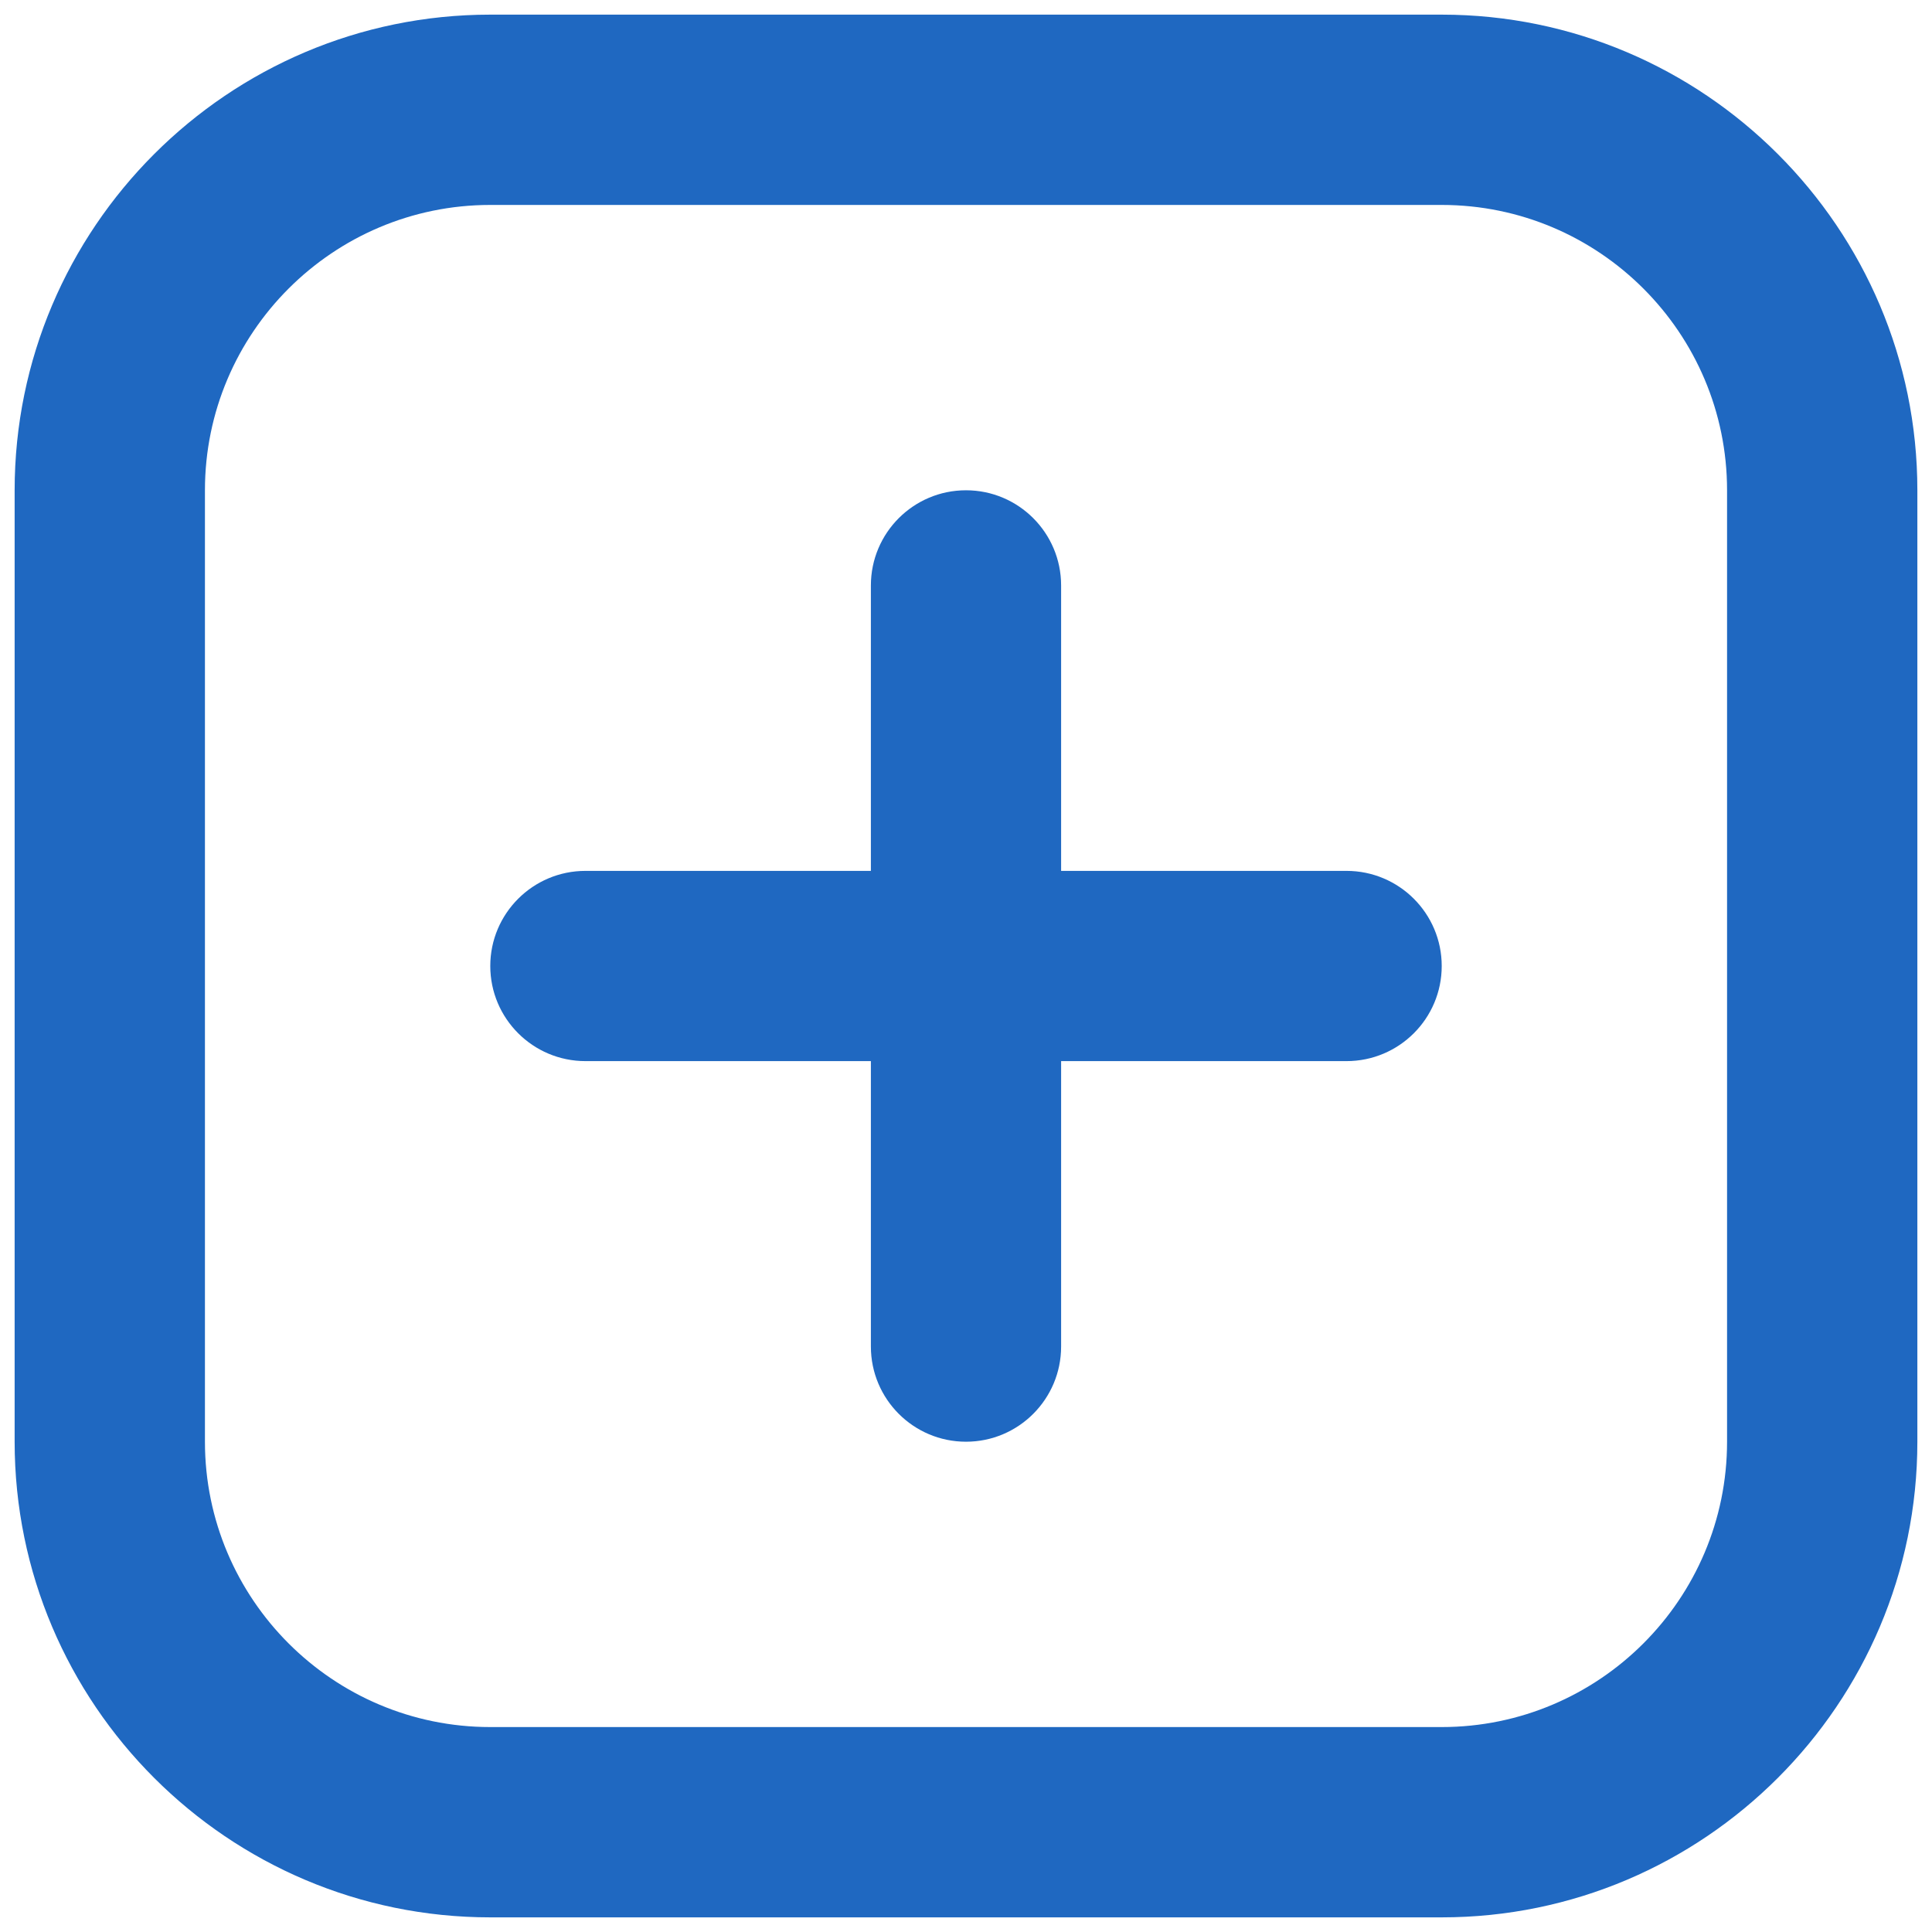
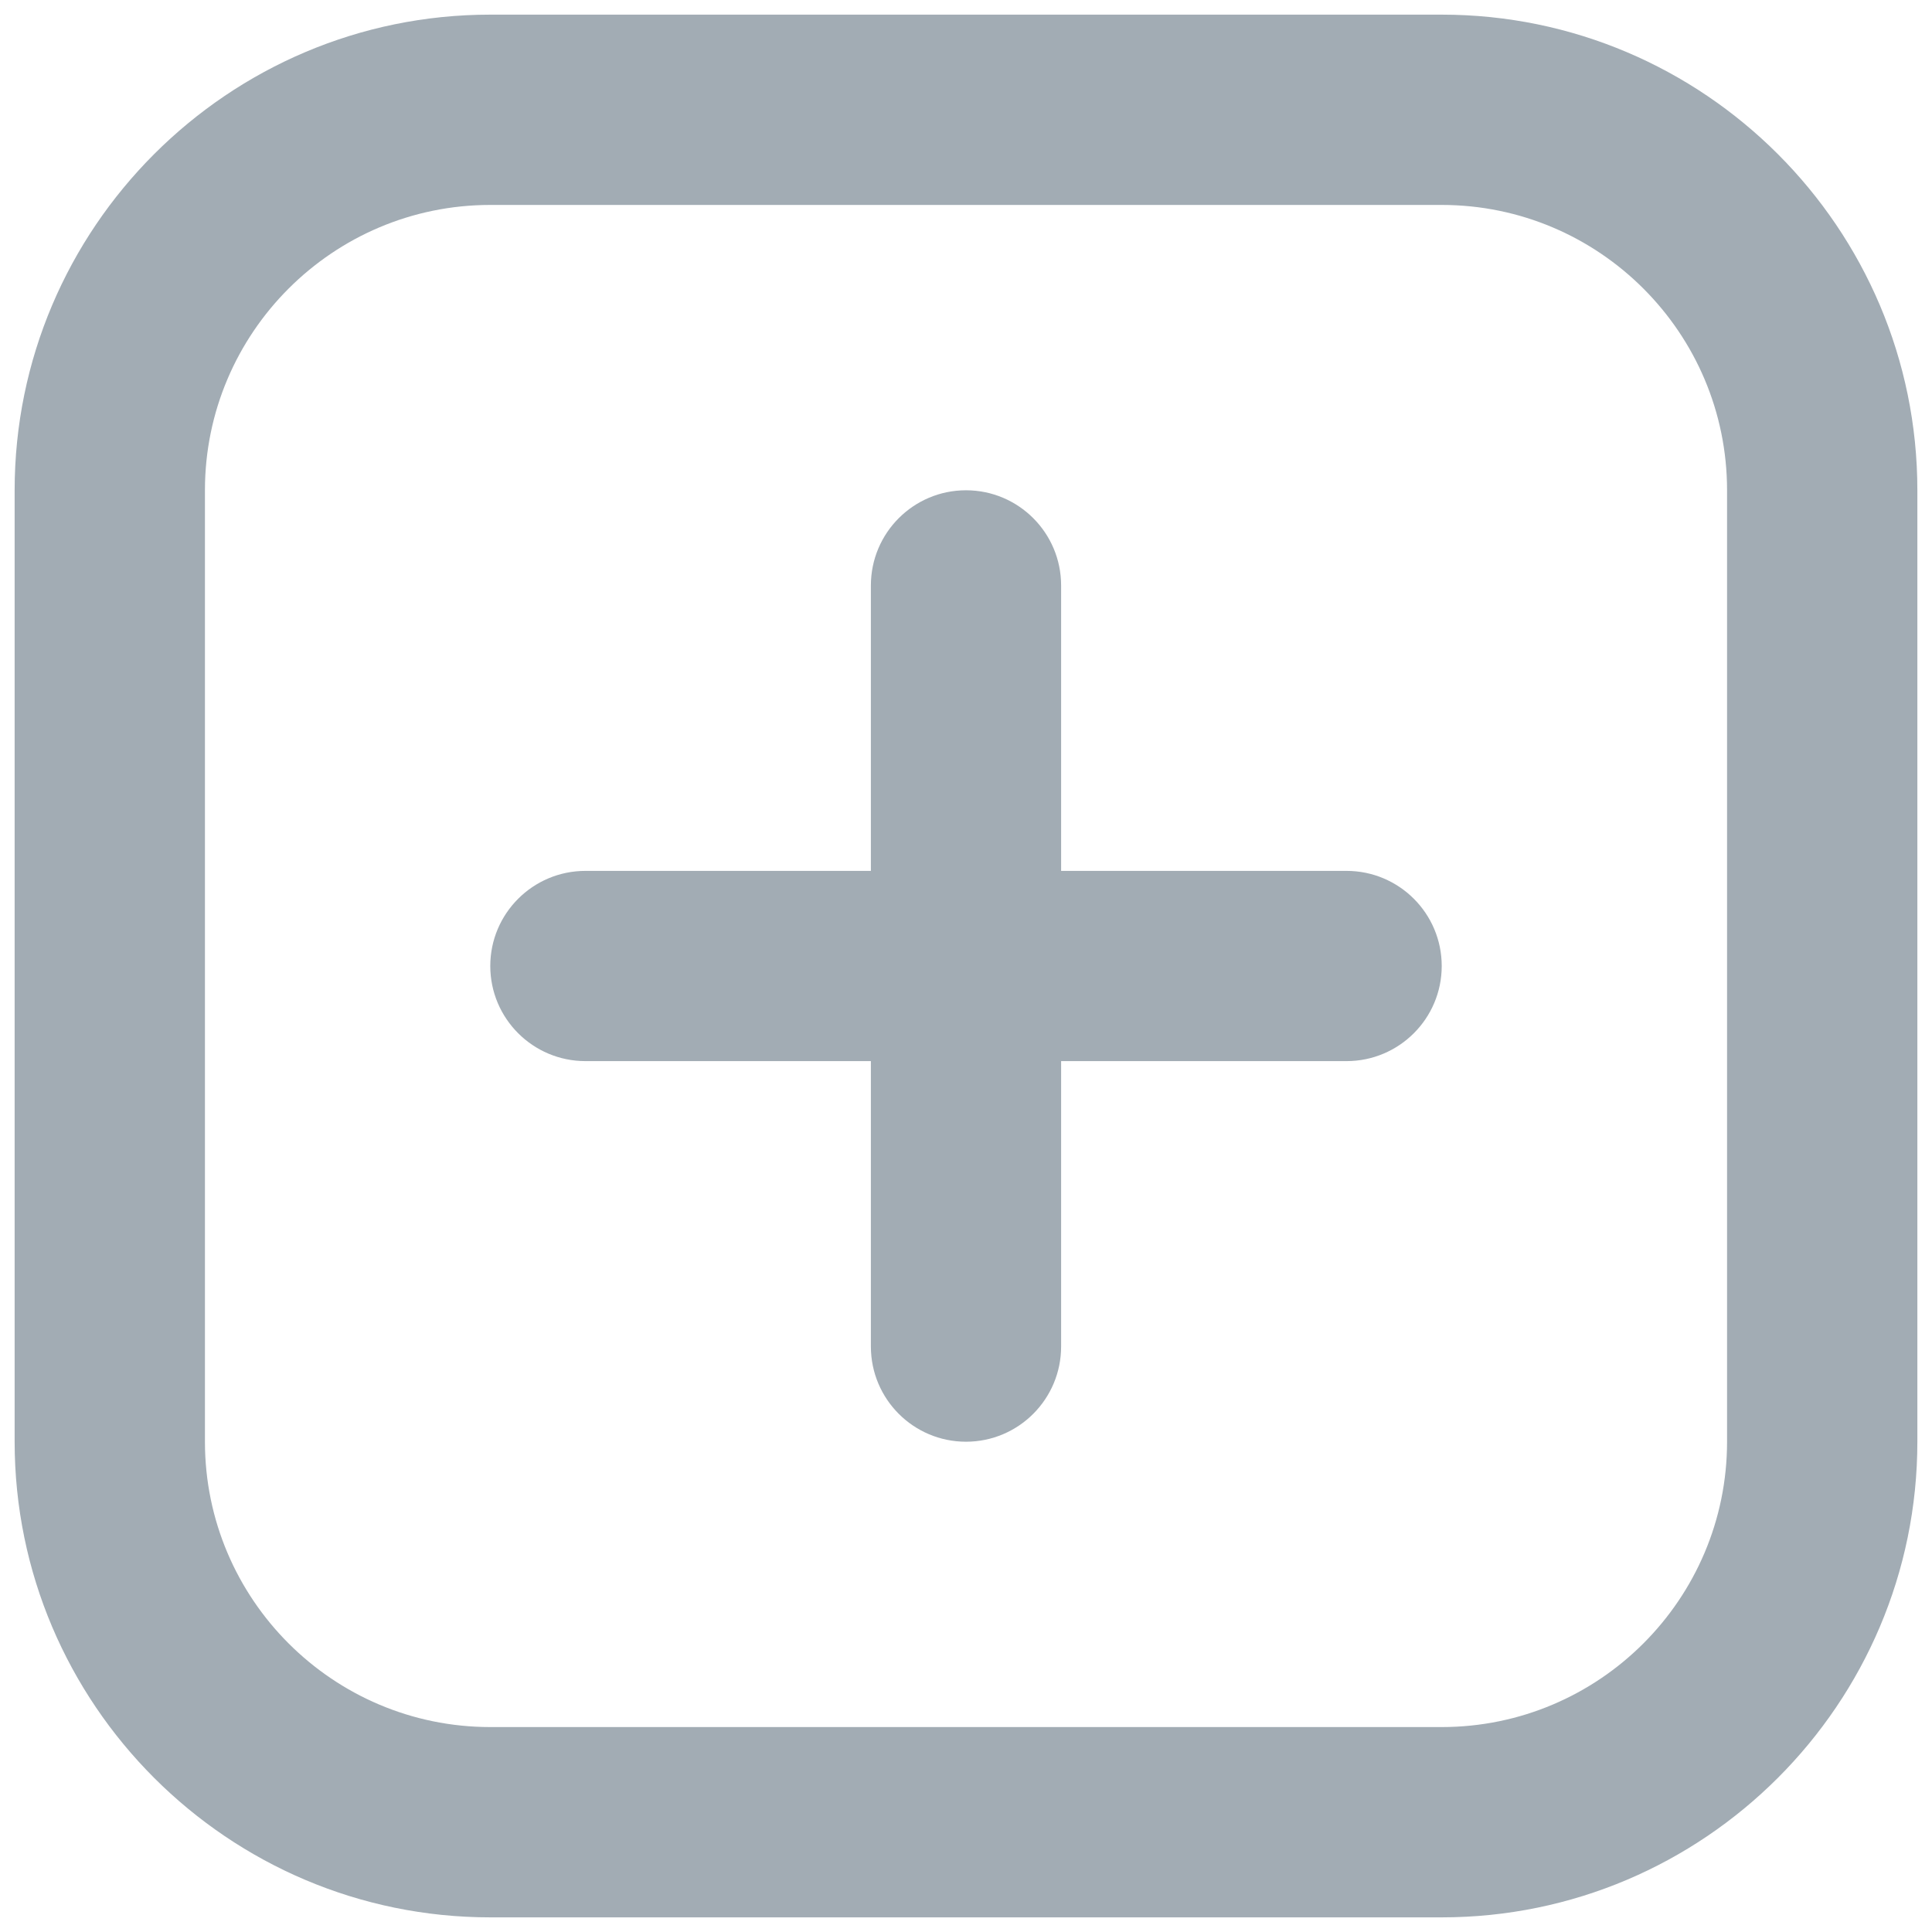
<svg xmlns="http://www.w3.org/2000/svg" width="26px" height="26px" viewBox="0 0 26 26" version="1.1">
  <g id="Page-1" stroke="none" stroke-width="1" fill="none" fill-rule="evenodd">
-     <g id="inicial" transform="translate(-321, -287)" fill="#1F68C1">
-       <g id="48px-/-Blue-/-Adicionar" transform="translate(321, 287)">
+     <g id="Filter-by-tag" transform="translate(-274, -287)" fill="#A2ACB4">
+       <g id="48px-/-Blue-/-Adicionar" transform="translate(274, 287)">
        <path d="M18.121,11.72 L14.28,11.72 L14.28,7.879 C14.28,7.172 13.707,6.598 13,6.598 C12.293,6.598 11.72,7.172 11.72,7.879 L11.72,11.72 L7.879,11.72 C7.172,11.72 6.598,12.293 6.598,13 C6.598,13.707 7.172,14.28 7.879,14.28 L11.72,14.28 L11.72,18.121 C11.72,18.828 12.293,19.402 13,19.402 C13.707,19.402 14.28,18.828 14.28,18.121 L14.28,14.28 L18.121,14.28 C18.828,14.28 19.402,13.707 19.402,13 C19.402,12.293 18.828,11.72 18.121,11.72 Z M23.242,19.402 C23.242,21.52 21.52,23.242 19.402,23.242 L6.598,23.242 C4.48,23.242 2.758,21.52 2.758,19.402 L2.758,6.598 C2.758,4.48 4.48,2.758 6.598,2.758 L19.402,2.758 C21.52,2.758 23.242,4.48 23.242,6.598 L23.242,19.402 Z M19.402,0.197 L6.598,0.197 C3.069,0.197 0.197,3.069 0.197,6.598 L0.197,19.402 C0.197,22.931 3.069,25.803 6.598,25.803 L19.402,25.803 C22.931,25.803 25.803,22.931 25.803,19.402 L25.803,6.598 C25.803,3.069 22.931,0.197 19.402,0.197 Z" id="Page-1" />
      </g>
    </g>
  </g>
</svg>
